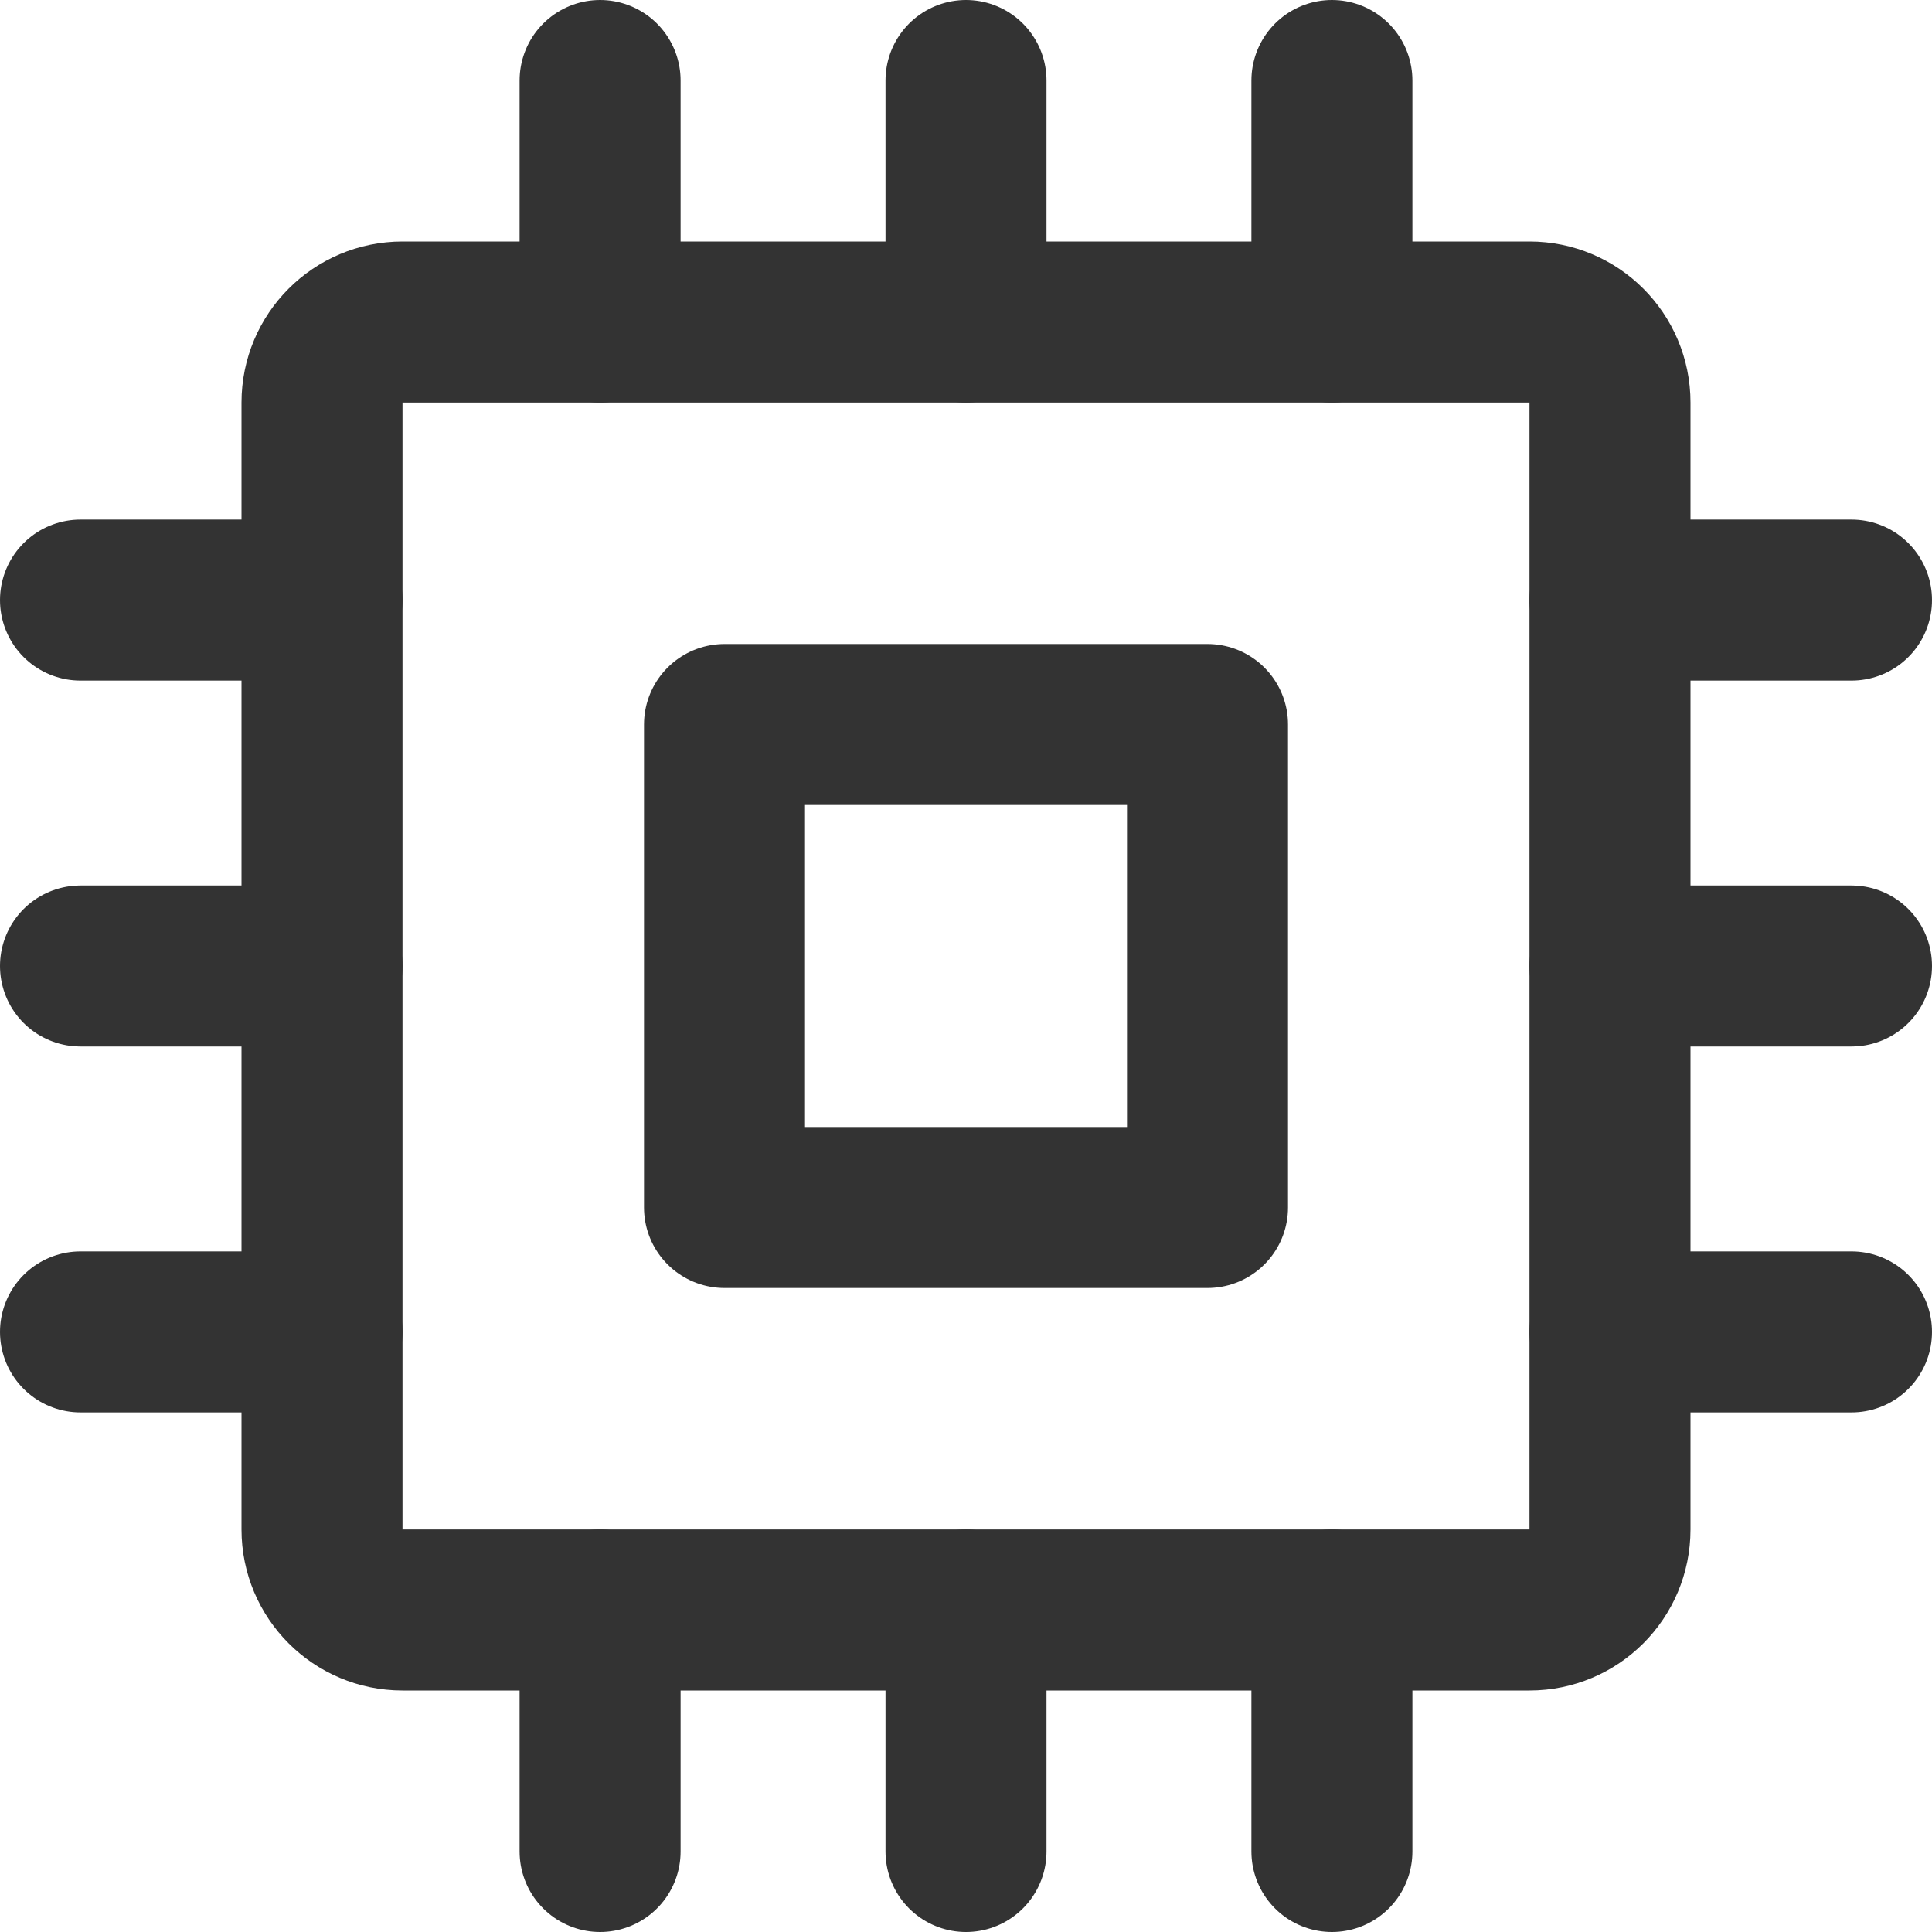
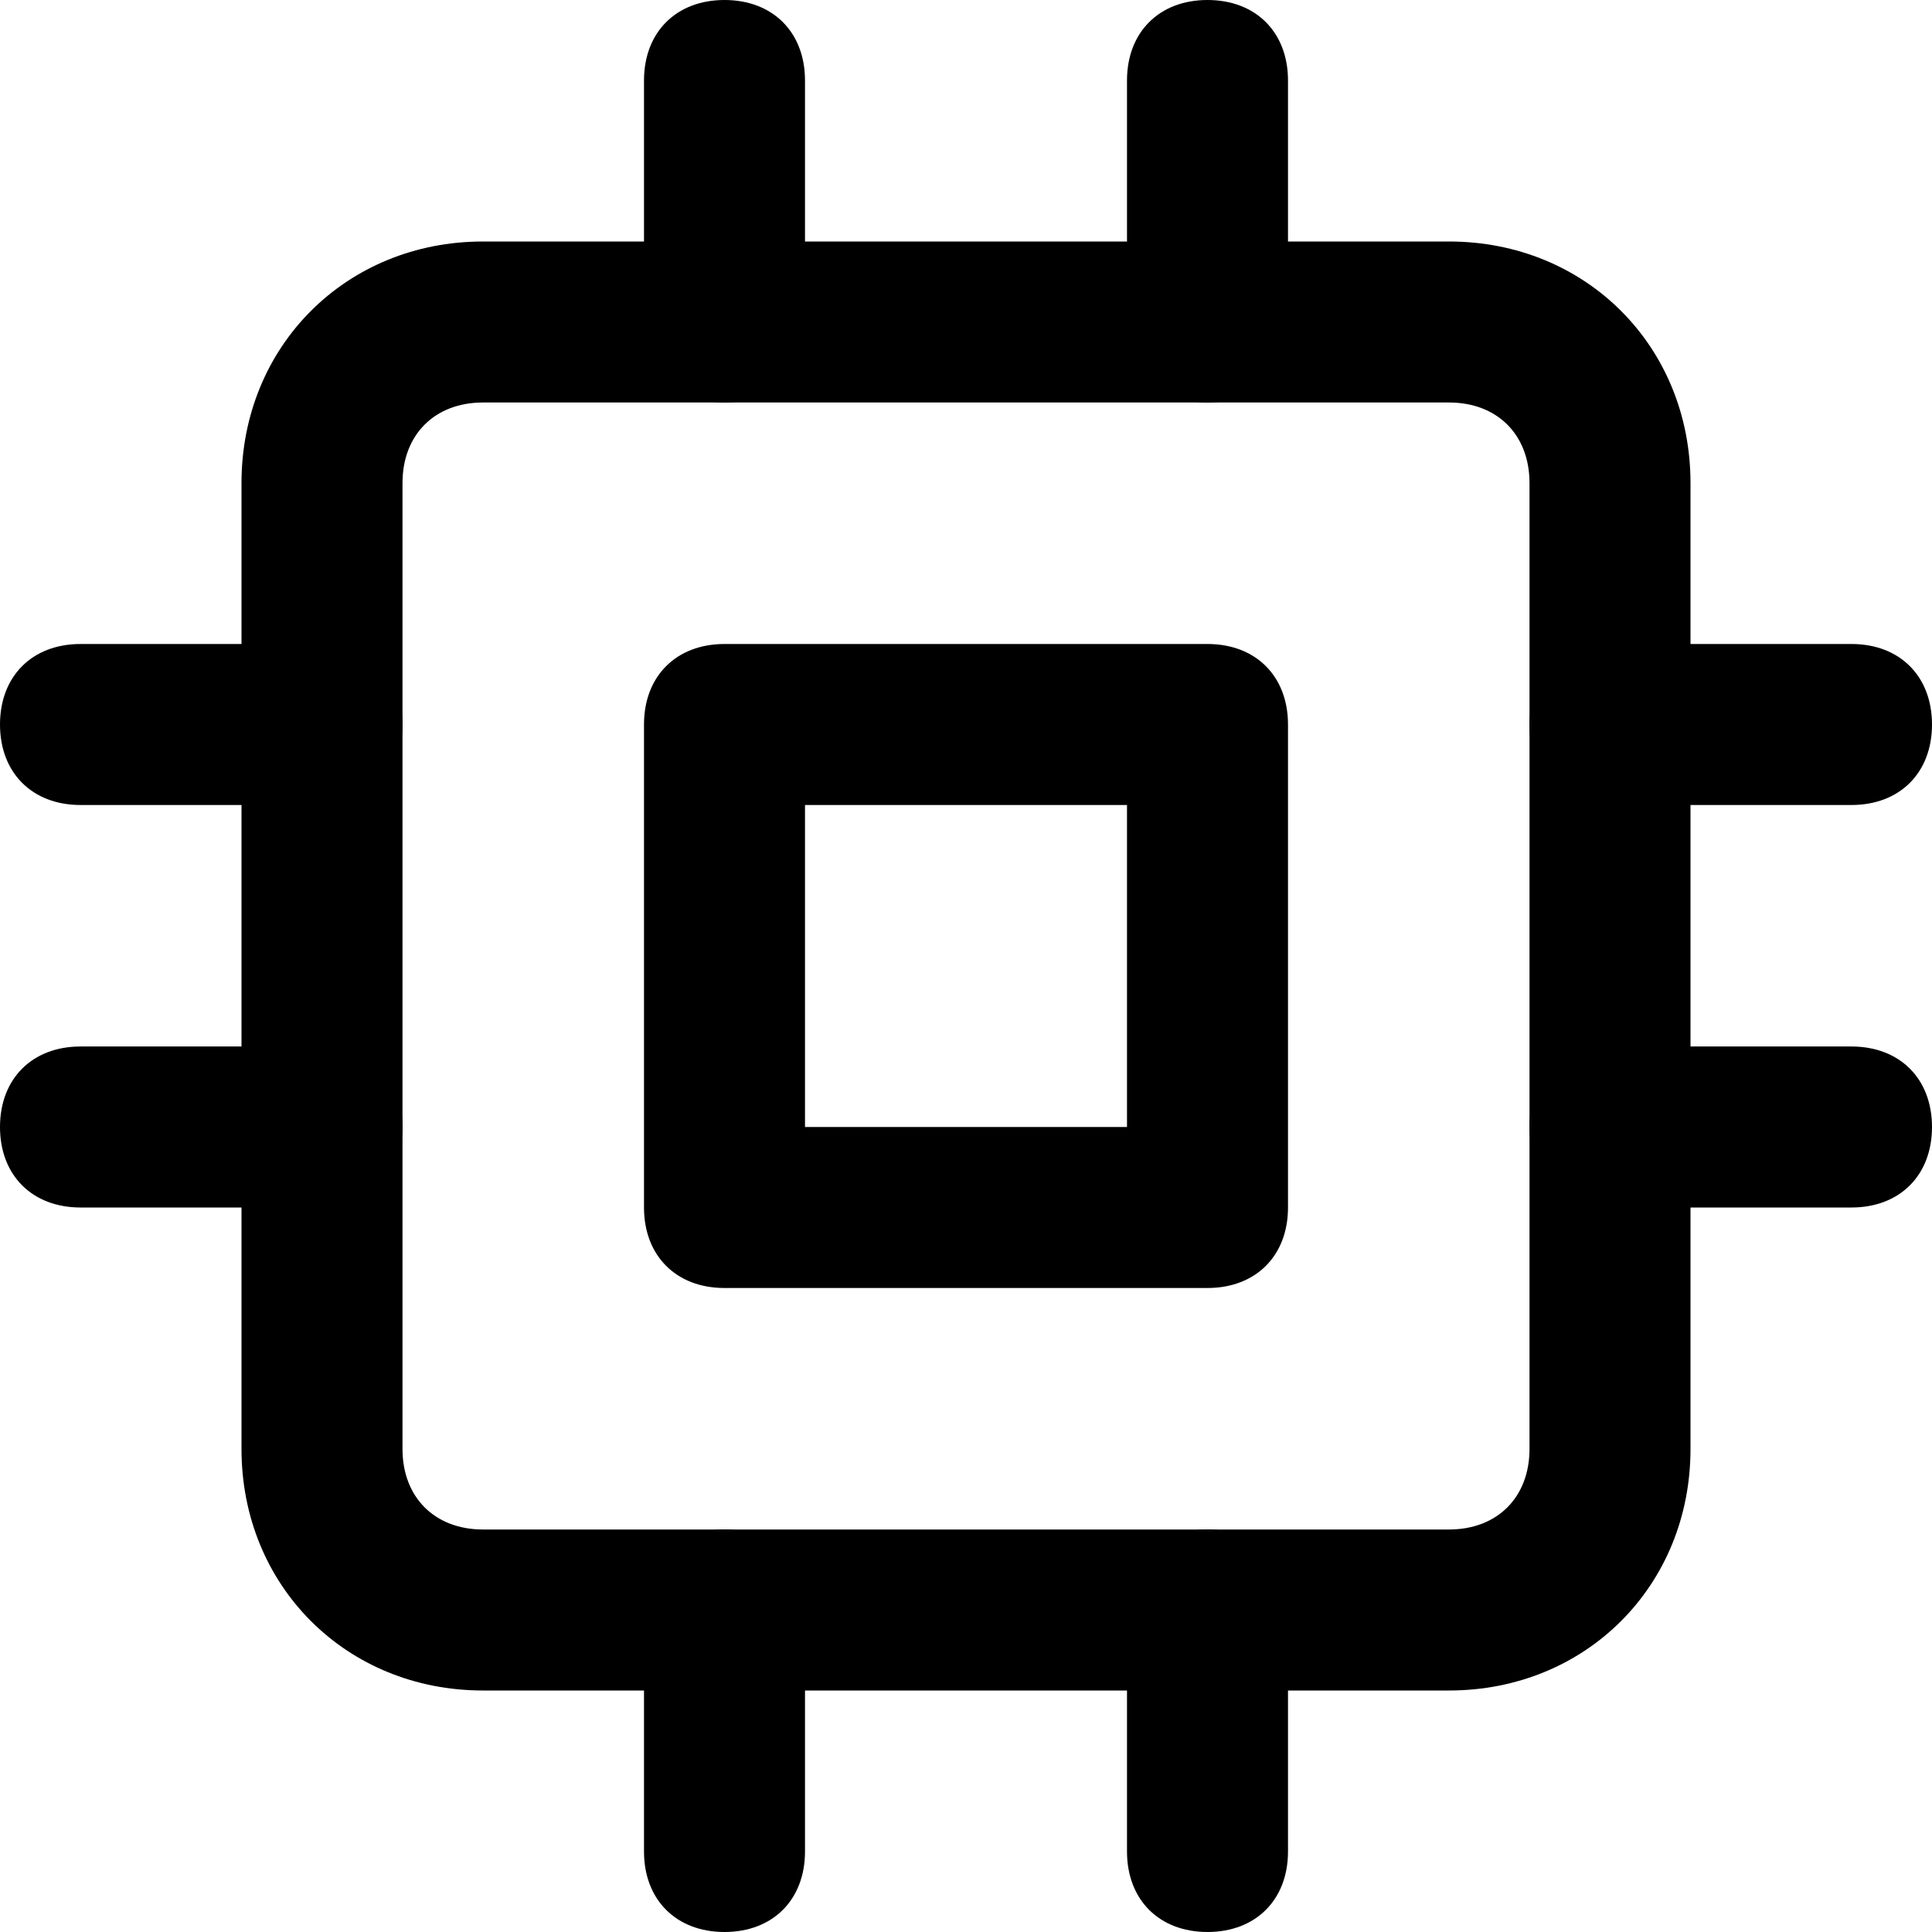
- <svg xmlns="http://www.w3.org/2000/svg" width="24" height="24" viewBox="0 0 48 48" fill="none">
-   <path d="M38 8H10C8.895 8 8 8.895 8 10V38C8 39.105 8.895 40 10 40H38C39.105 40 40 39.105 40 38V10C40 8.895 39.105 8 38 8Z" fill="none" stroke="#333" stroke-width="4" stroke-linejoin="round" />
-   <path d="M30 18H18V30H30V18Z" fill="none" stroke="#333" stroke-width="4" stroke-linejoin="round" />
-   <path fill-rule="evenodd" clip-rule="evenodd" d="M14.909 2V8V2Z" fill="none" />
-   <path d="M14.909 2V8" stroke="#333" stroke-width="4" stroke-linecap="round" stroke-linejoin="round" />
-   <path fill-rule="evenodd" clip-rule="evenodd" d="M14.909 40V46V40Z" fill="none" />
-   <path d="M14.909 40V46" stroke="#333" stroke-width="4" stroke-linecap="round" stroke-linejoin="round" />
-   <path fill-rule="evenodd" clip-rule="evenodd" d="M24 2V8V2Z" fill="none" />
-   <path d="M24 2V8" stroke="#333" stroke-width="4" stroke-linecap="round" stroke-linejoin="round" />
-   <path fill-rule="evenodd" clip-rule="evenodd" d="M24 40V46V40Z" fill="none" />
-   <path d="M24 40V46" stroke="#333" stroke-width="4" stroke-linecap="round" stroke-linejoin="round" />
-   <path fill-rule="evenodd" clip-rule="evenodd" d="M33.091 2V8V2Z" fill="none" />
-   <path d="M33.091 2V8" stroke="#333" stroke-width="4" stroke-linecap="round" stroke-linejoin="round" />
-   <path fill-rule="evenodd" clip-rule="evenodd" d="M33.091 40V46V40Z" fill="none" />
-   <path d="M33.091 40V46" stroke="#333" stroke-width="4" stroke-linecap="round" stroke-linejoin="round" />
-   <path fill-rule="evenodd" clip-rule="evenodd" d="M2 14.909H8H2Z" fill="none" />
-   <path d="M2 14.909H8" stroke="#333" stroke-width="4" stroke-linecap="round" stroke-linejoin="round" />
-   <path fill-rule="evenodd" clip-rule="evenodd" d="M40 14.909H46H40Z" fill="none" />
-   <path d="M40 14.909H46" stroke="#333" stroke-width="4" stroke-linecap="round" stroke-linejoin="round" />
-   <path fill-rule="evenodd" clip-rule="evenodd" d="M2 24H8H2Z" fill="none" />
-   <path d="M2 24H8" stroke="#333" stroke-width="4" stroke-linecap="round" stroke-linejoin="round" />
-   <path fill-rule="evenodd" clip-rule="evenodd" d="M40 24H46H40Z" fill="none" />
-   <path d="M40 24H46" stroke="#333" stroke-width="4" stroke-linecap="round" stroke-linejoin="round" />
-   <path fill-rule="evenodd" clip-rule="evenodd" d="M2 33.091H8H2Z" fill="none" />
-   <path d="M2 33.091H8" stroke="#333" stroke-width="4" stroke-linecap="round" stroke-linejoin="round" />
-   <path fill-rule="evenodd" clip-rule="evenodd" d="M40 33.091H46H40Z" fill="none" />
-   <path d="M40 33.091H46" stroke="#333" stroke-width="4" stroke-linecap="round" stroke-linejoin="round" />
+ <svg xmlns="http://www.w3.org/2000/svg" t="1747194464895" class="icon" viewBox="0 0 1024 1024" version="1.1" p-id="34867" width="200" height="200">
+   <path d="M768 896H256c-72.533 0-128-55.467-128-128V256c0-72.533 55.467-128 128-128h512c72.533 0 128 55.467 128 128v512c0 72.533-55.467 128-128 128zM256 213.333c-25.6 0-42.667 17.067-42.667 42.667v512c0 25.6 17.067 42.667 42.667 42.667h512c25.6 0 42.667-17.067 42.667-42.667V256c0-25.6-17.067-42.667-42.667-42.667H256z" p-id="34868" />
+   <path d="M640 682.667H384c-25.6 0-42.667-17.067-42.667-42.667V384c0-25.6 17.067-42.667 42.667-42.667h256c25.6 0 42.667 17.067 42.667 42.667v256c0 25.6-17.067 42.667-42.667 42.667z m-213.333-85.333h170.667v-170.667h-170.667v170.667zM384 213.333c-25.6 0-42.667-17.067-42.667-42.667V42.667c0-25.6 17.067-42.667 42.667-42.667s42.667 17.067 42.667 42.667v128c0 25.6-17.067 42.667-42.667 42.667zM640 213.333c-25.6 0-42.667-17.067-42.667-42.667V42.667c0-25.6 17.067-42.667 42.667-42.667s42.667 17.067 42.667 42.667v128c0 25.6-17.067 42.667-42.667 42.667zM384 1024c-25.6 0-42.667-17.067-42.667-42.667v-128c0-25.6 17.067-42.667 42.667-42.667s42.667 17.067 42.667 42.667v128c0 25.6-17.067 42.667-42.667 42.667zM640 1024c-25.6 0-42.667-17.067-42.667-42.667v-128c0-25.6 17.067-42.667 42.667-42.667s42.667 17.067 42.667 42.667v128c0 25.6-17.067 42.667-42.667 42.667zM981.333 426.667h-128c-25.6 0-42.667-17.067-42.667-42.667s17.067-42.667 42.667-42.667h128c25.6 0 42.667 17.067 42.667 42.667s-17.067 42.667-42.667 42.667zM981.333 640h-128c-25.6 0-42.667-17.067-42.667-42.667s17.067-42.667 42.667-42.667h128c25.6 0 42.667 17.067 42.667 42.667s-17.067 42.667-42.667 42.667zM170.667 426.667H42.667c-25.6 0-42.667-17.067-42.667-42.667s17.067-42.667 42.667-42.667h128c25.6 0 42.667 17.067 42.667 42.667s-17.067 42.667-42.667 42.667zM170.667 640H42.667c-25.6 0-42.667-17.067-42.667-42.667s17.067-42.667 42.667-42.667h128c25.6 0 42.667 17.067 42.667 42.667s-17.067 42.667-42.667 42.667z" p-id="34869" />
</svg>
